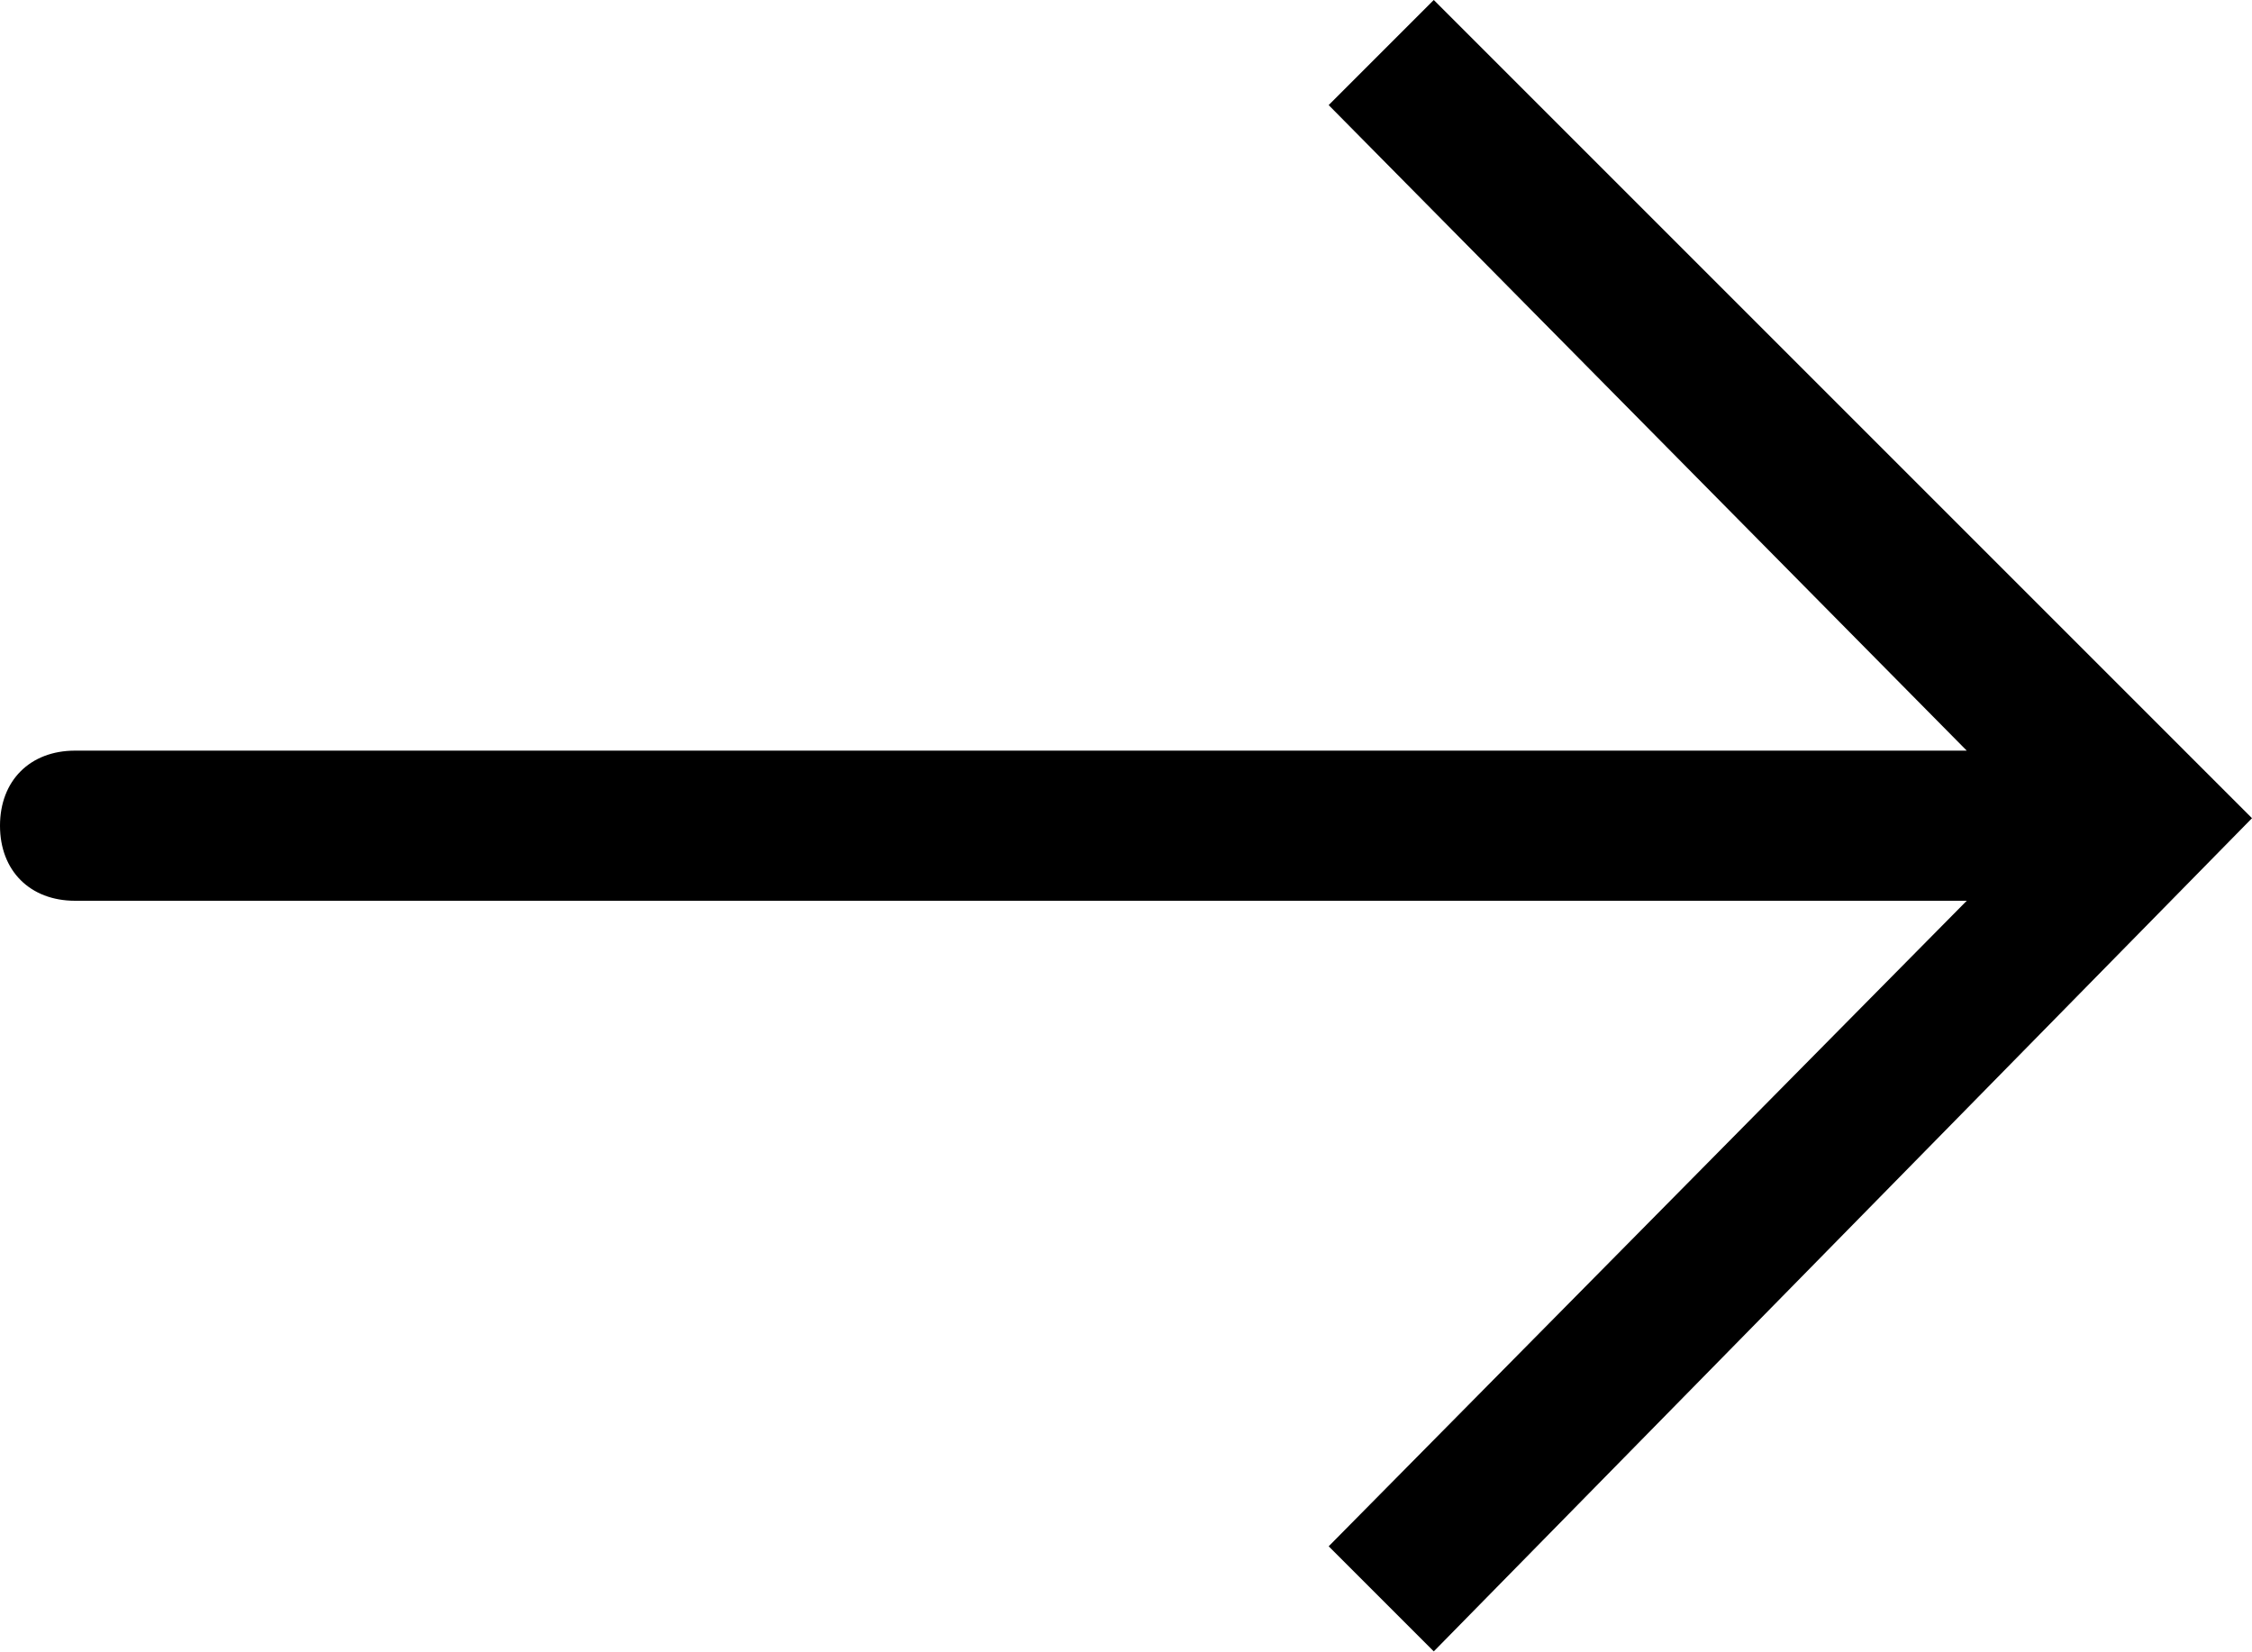
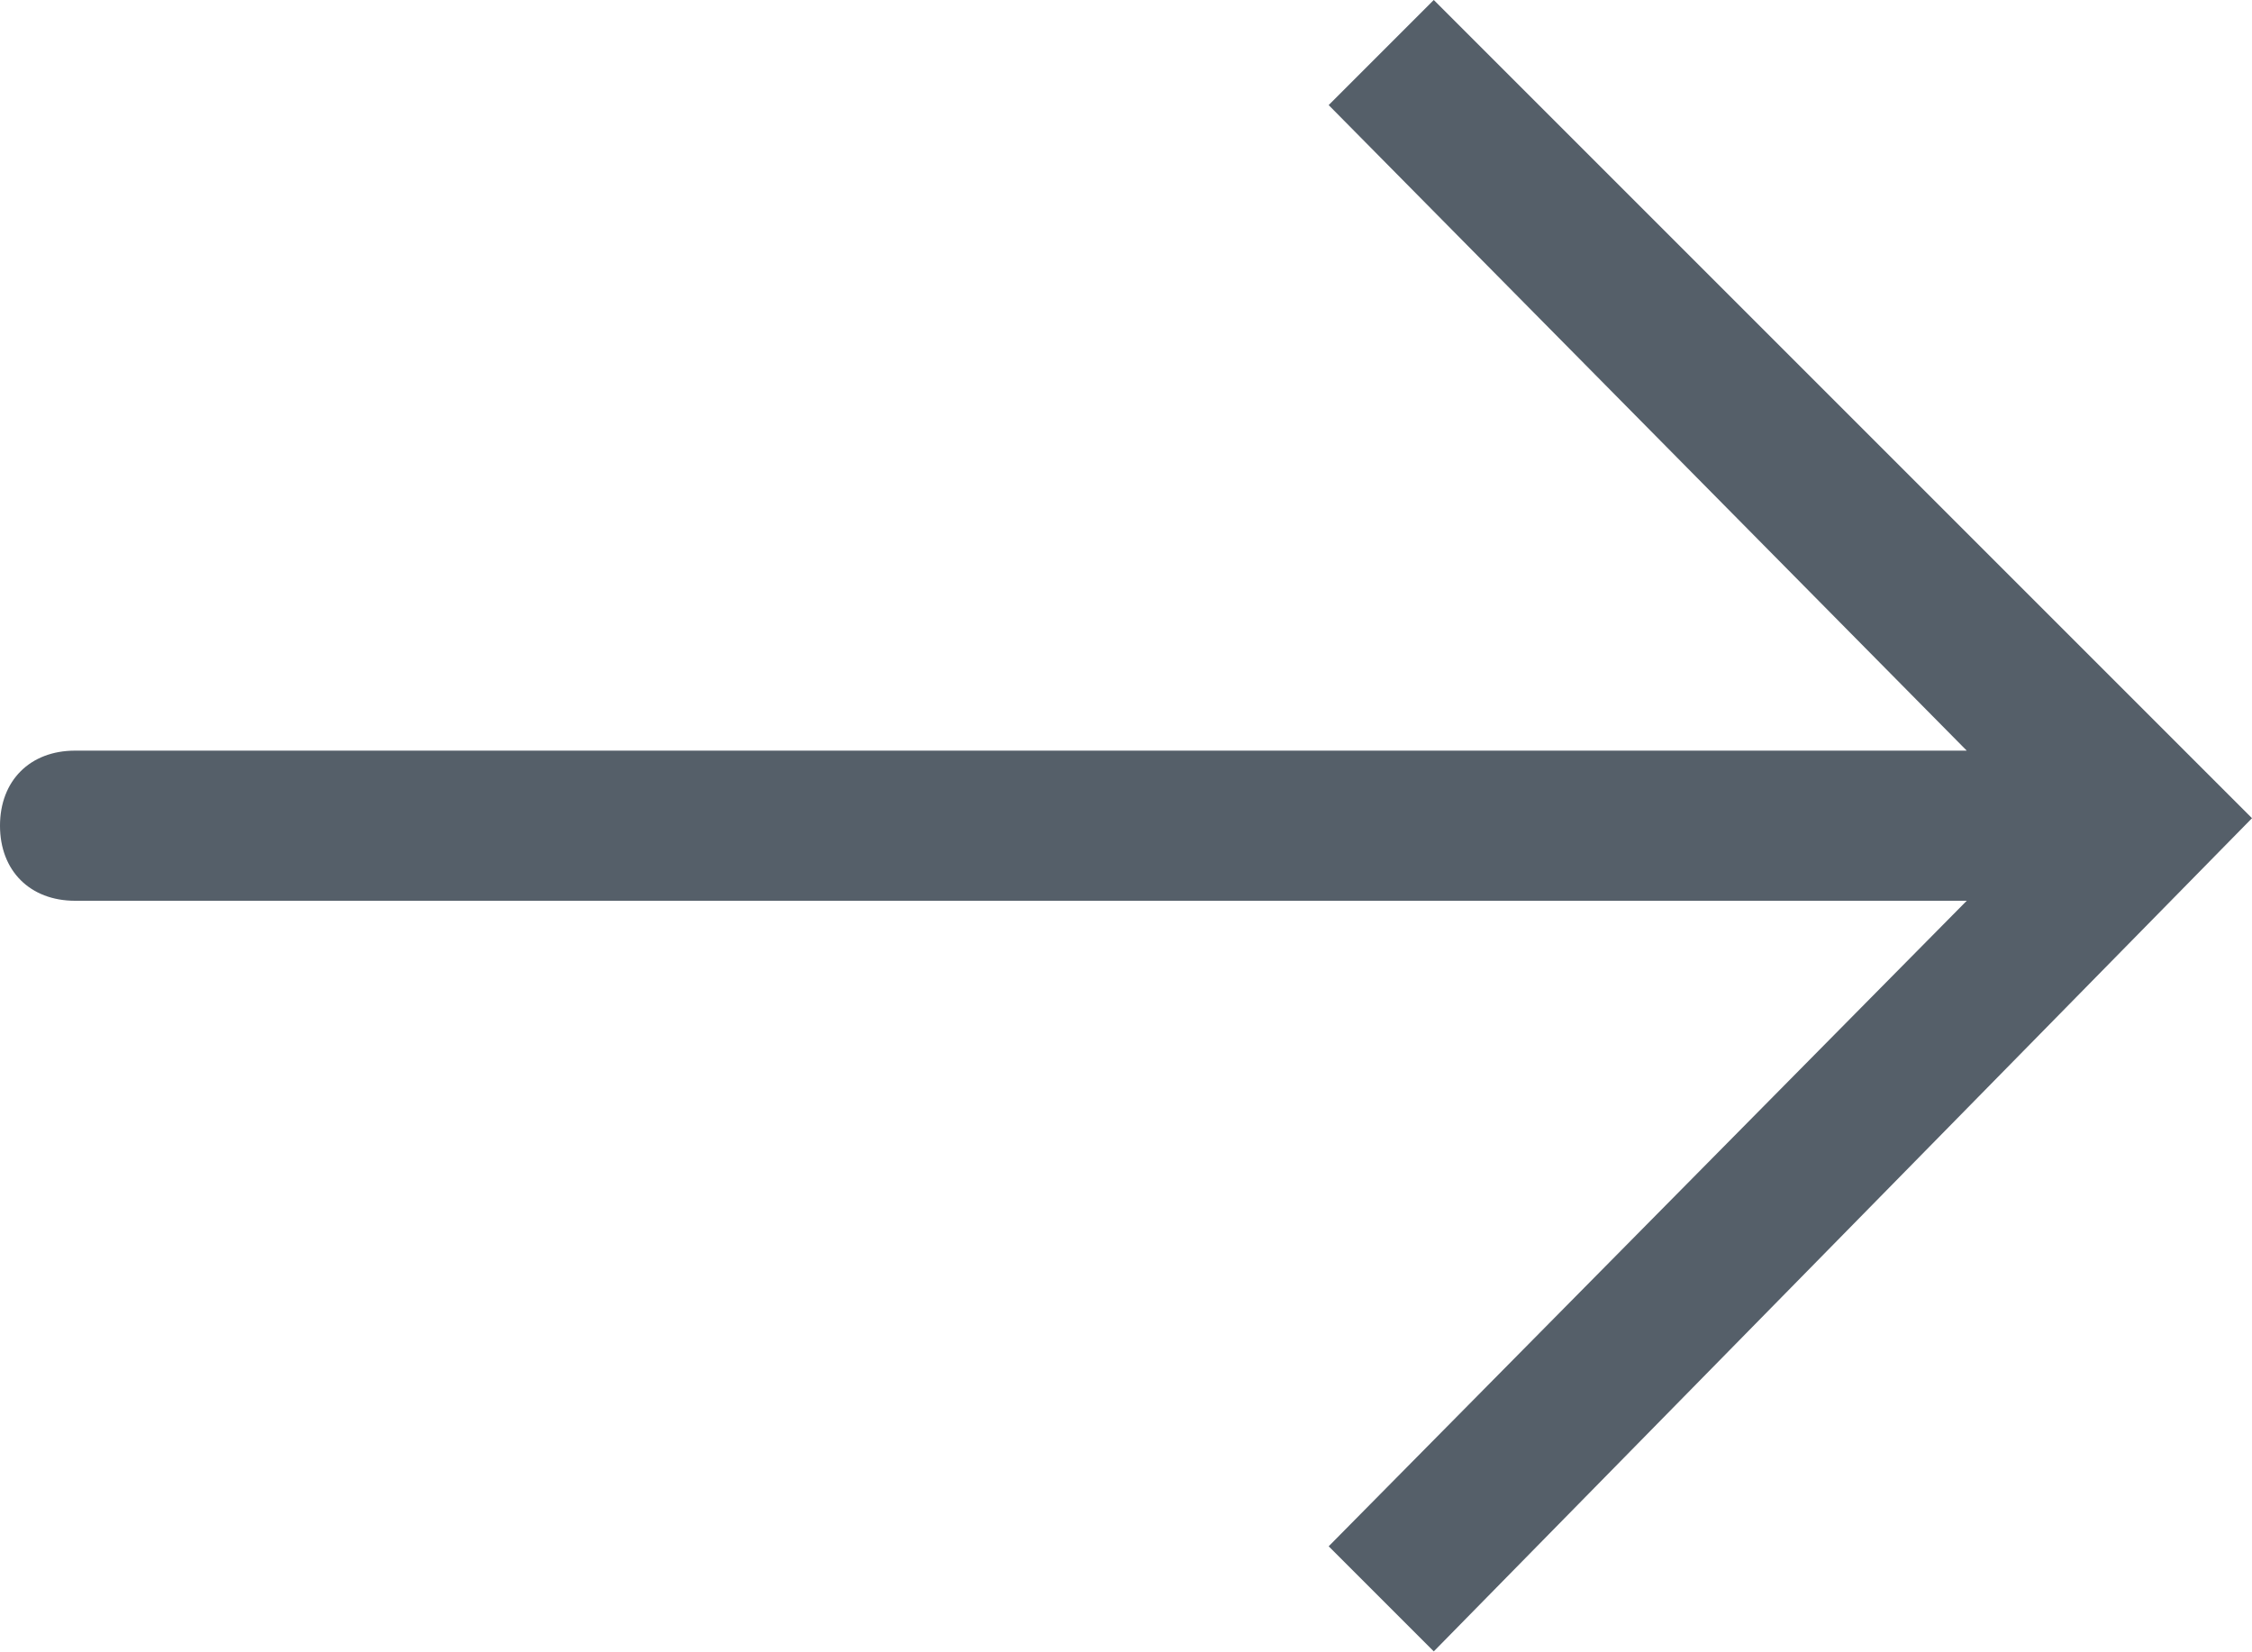
<svg xmlns="http://www.w3.org/2000/svg" version="1.1" id="Arrows" x="0px" y="0px" width="30px" height="22px" viewBox="-290 386 30 22" style="enable-background:new -290 386 30 22;" xml:space="preserve">
-   <path d="M-270.9,386l-1.4,1.4l8.5,8.6H-289c-0.6,0-1,0.4-1,1s0.4,1,1,1h25.2l-8.5,8.6l1.4,1.4l10.9-11.1L-270.9,386z" />
+   <style type="text/css">
+ 	.st0{opacity:0.75;fill:#1C2937;}
+ </style>
+   <path class="st0" d="M-270.9,386l-1.4,1.4l8.5,8.6H-289c-0.6,0-1,0.4-1,1s0.4,1,1,1h25.2l-8.5,8.6l1.4,1.4l10.9-11.1L-270.9,386z" />
</svg>
